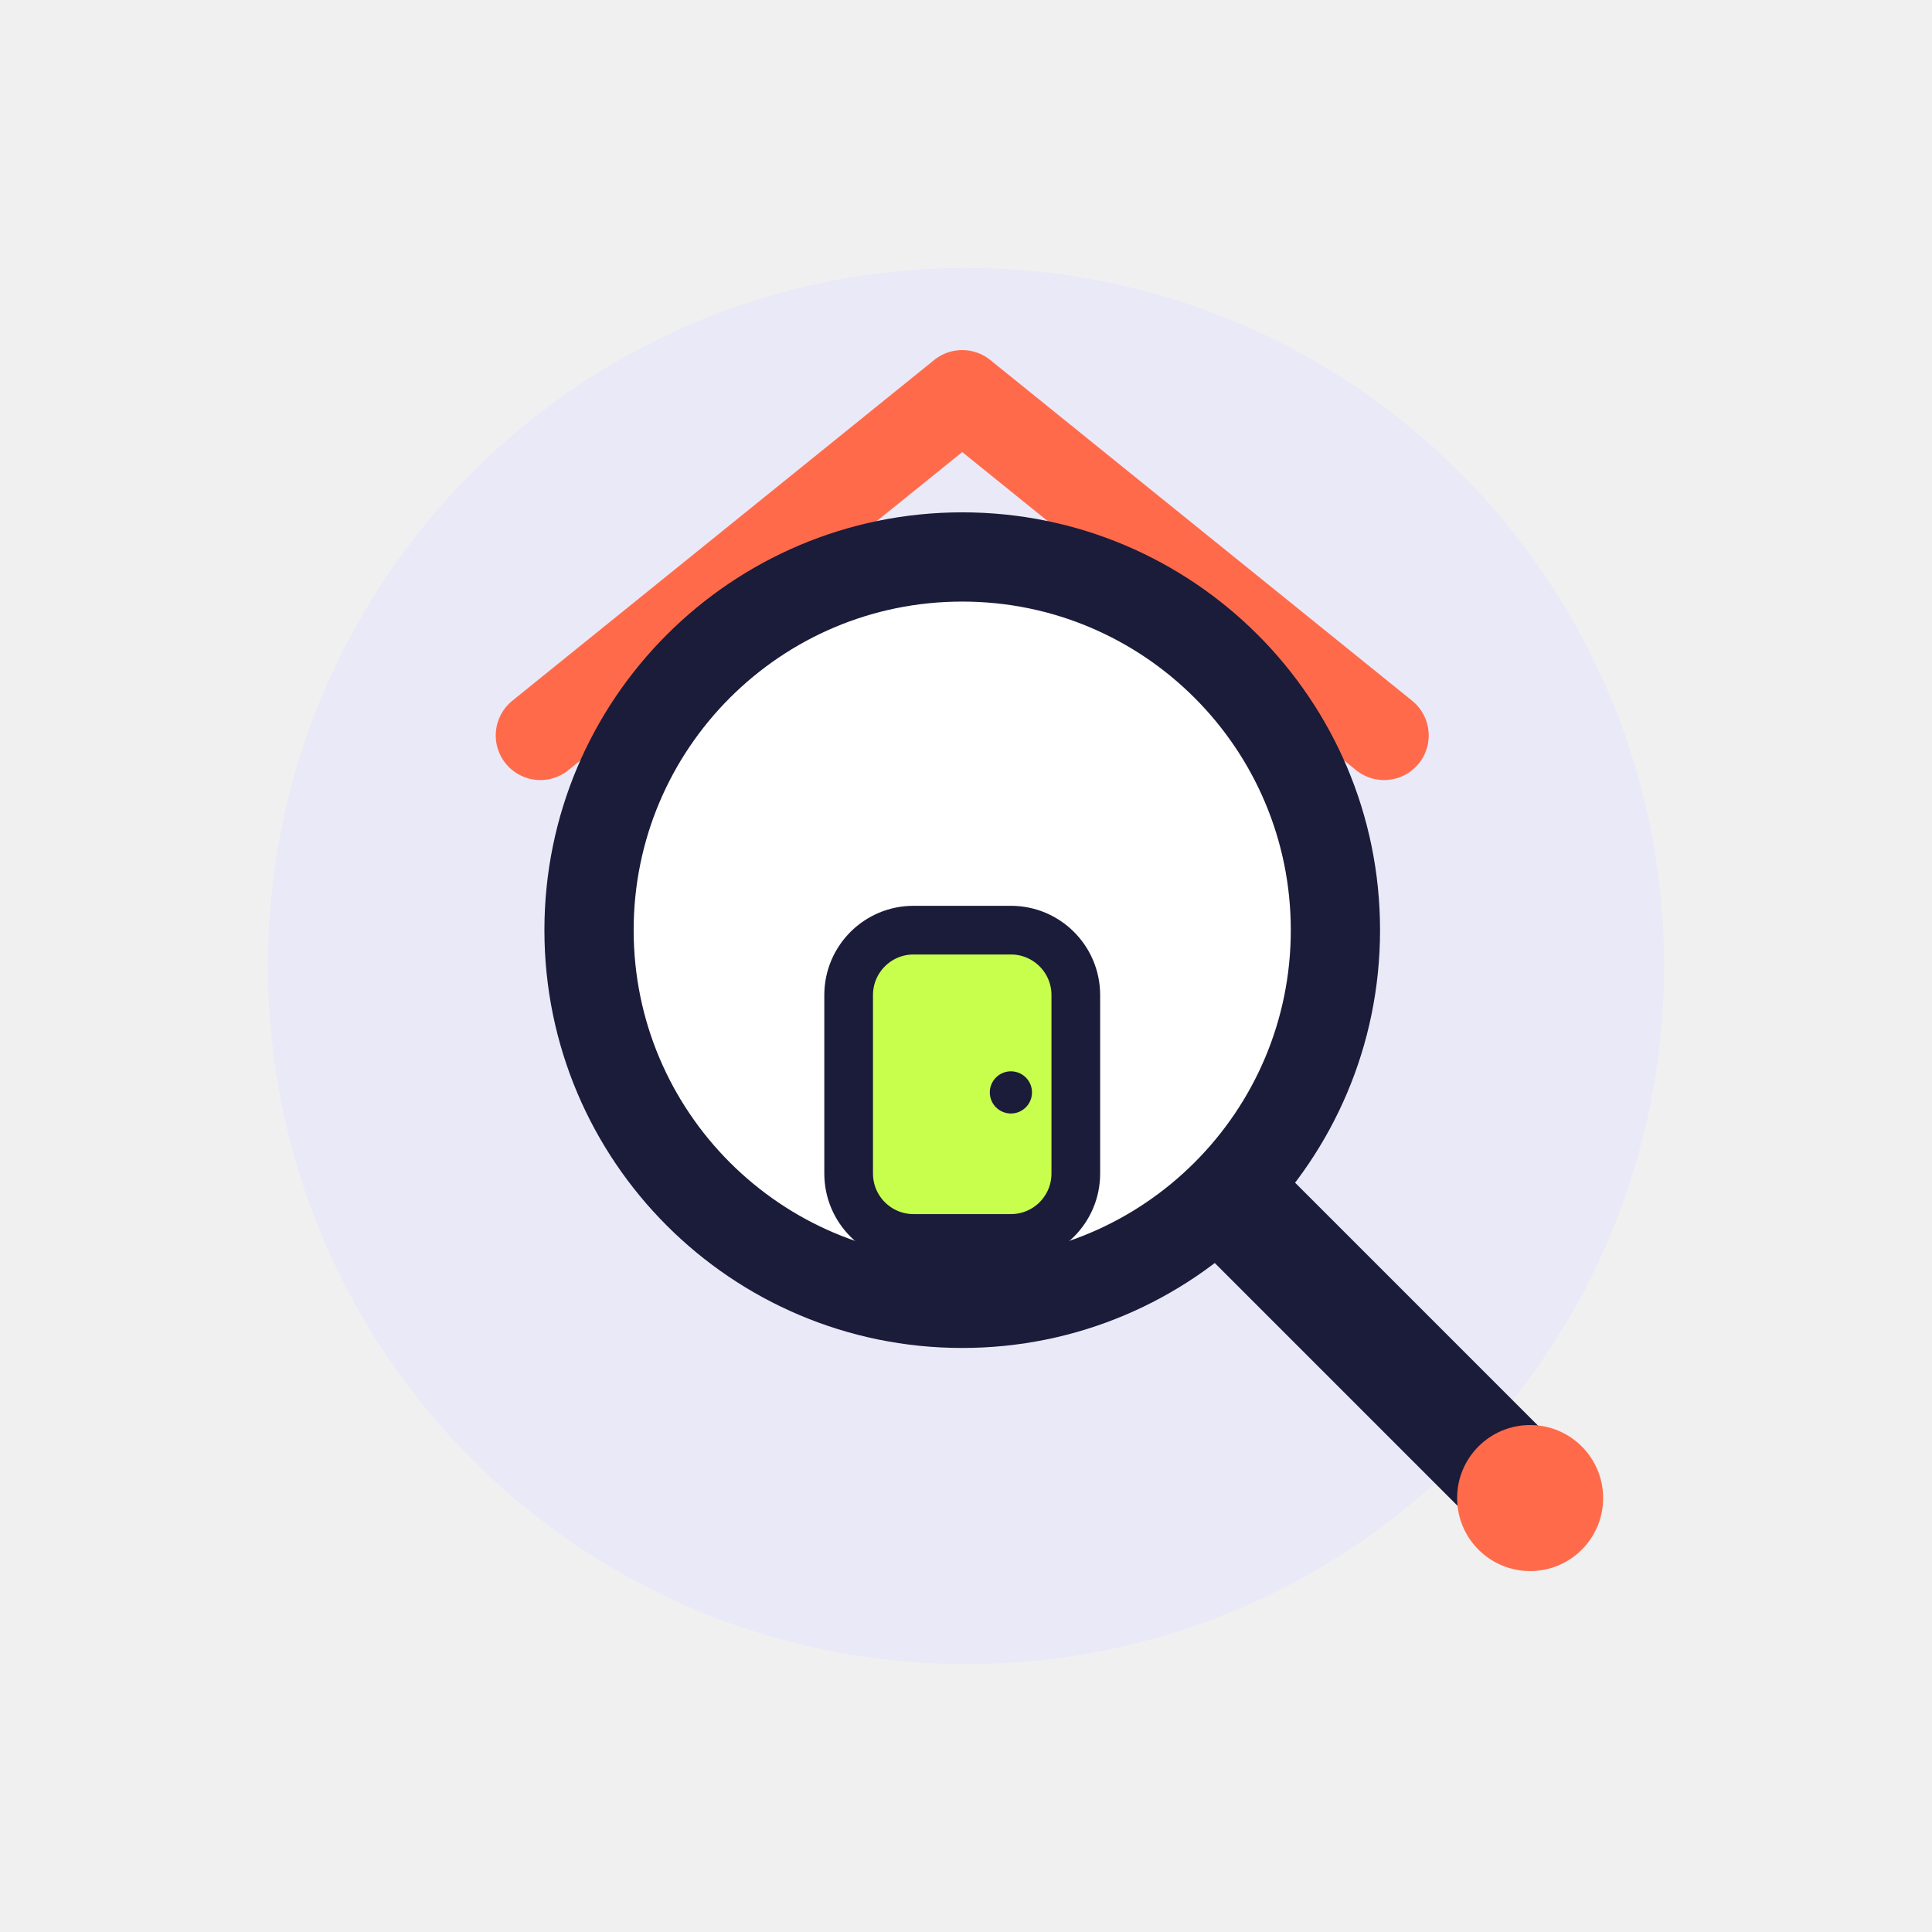
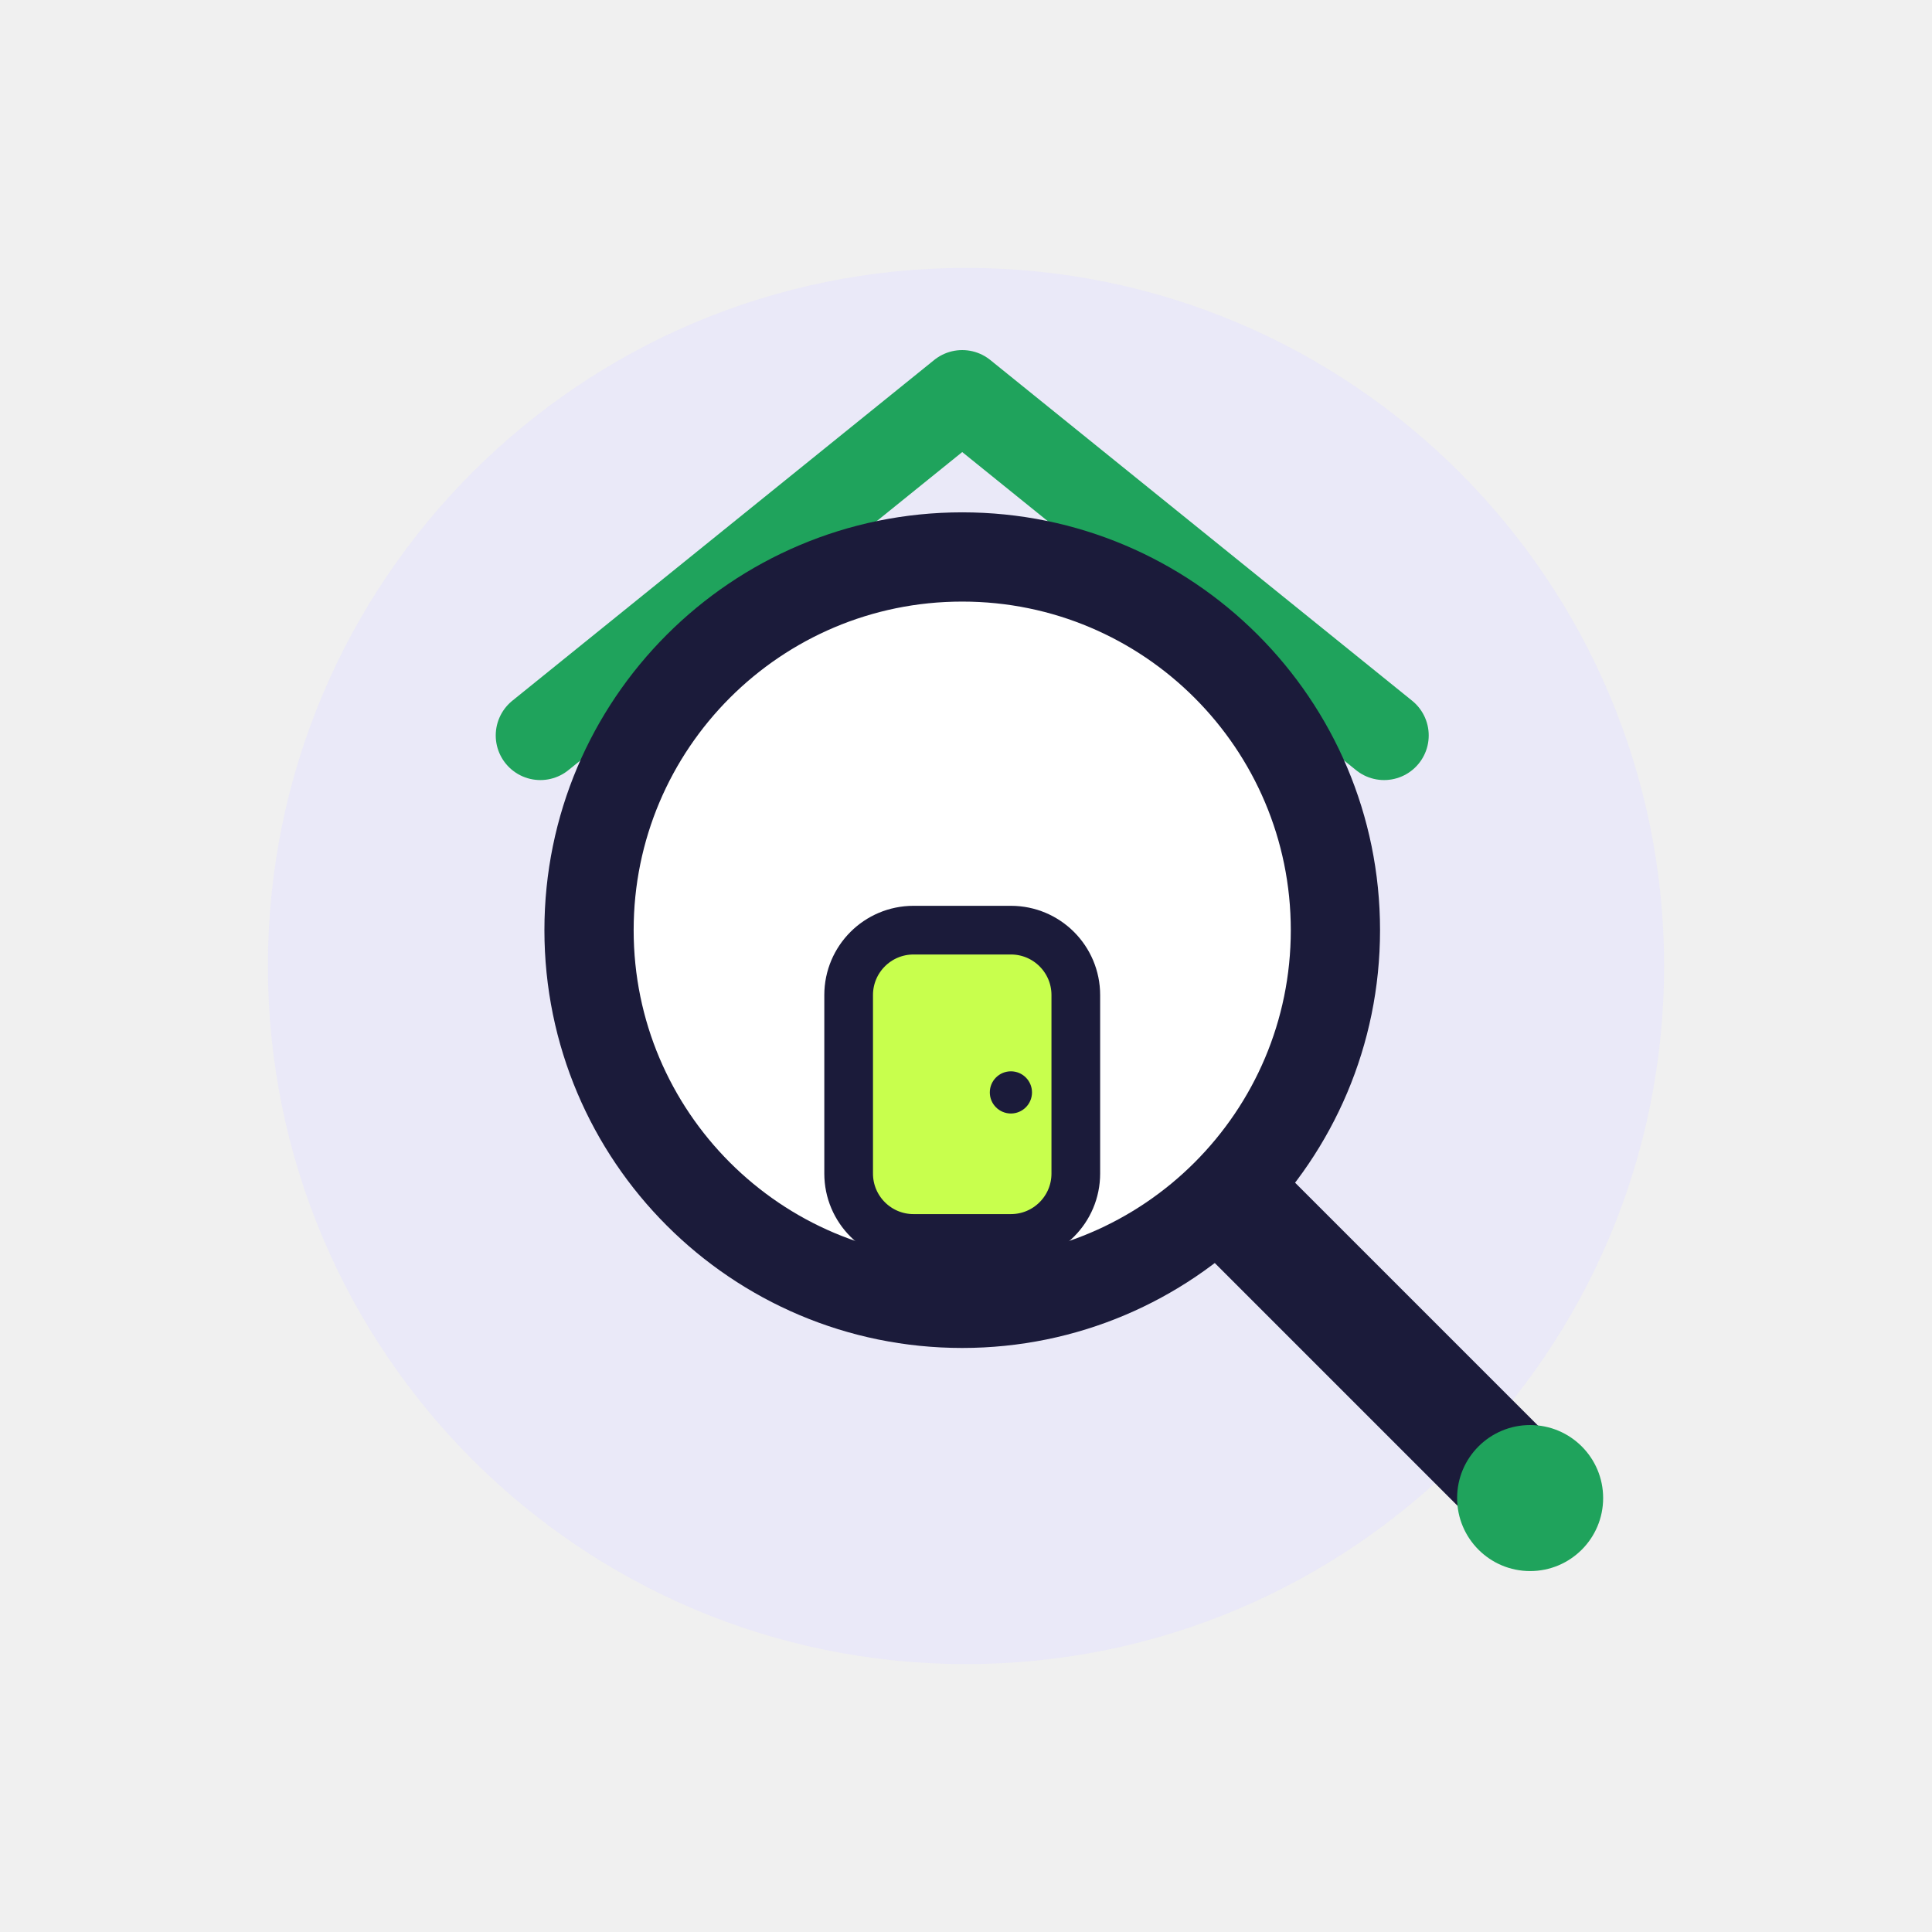
<svg xmlns="http://www.w3.org/2000/svg" width="512" height="512" viewBox="0 0 512 512">
  <circle cx="256" cy="256" r="185" fill="#E4E1FF" opacity="0.5" />
  <g transform="translate(126,96) scale(2.15)">
-     <path d="M 8 46 L 60 4 L 112 46" fill="none" stroke="#FF6B4A" stroke-width="11" stroke-linecap="round" stroke-linejoin="round" />
+     <path d="M 8 46 L 60 4 L 112 46" fill="none" stroke="#1FA35C" stroke-width="11" stroke-linecap="round" stroke-linejoin="round" />
    <circle cx="60" cy="70" r="46" fill="#FFFFFF" stroke="#1B1B3A" stroke-width="11" />
    <rect x="46" y="70" width="28" height="38" rx="8" fill="#C8FF4D" stroke="#1B1B3A" stroke-width="6" />
    <circle cx="66" cy="90" r="2.6" fill="#1B1B3A" />
    <line x1="94" y1="104" x2="126" y2="136" stroke="#1B1B3A" stroke-width="14" stroke-linecap="round" />
-     <circle cx="130" cy="140" r="9" fill="#FF6B4A" />
+     <circle cx="130" cy="140" r="9" fill="#1FA35C" />
  </g>
</svg>
